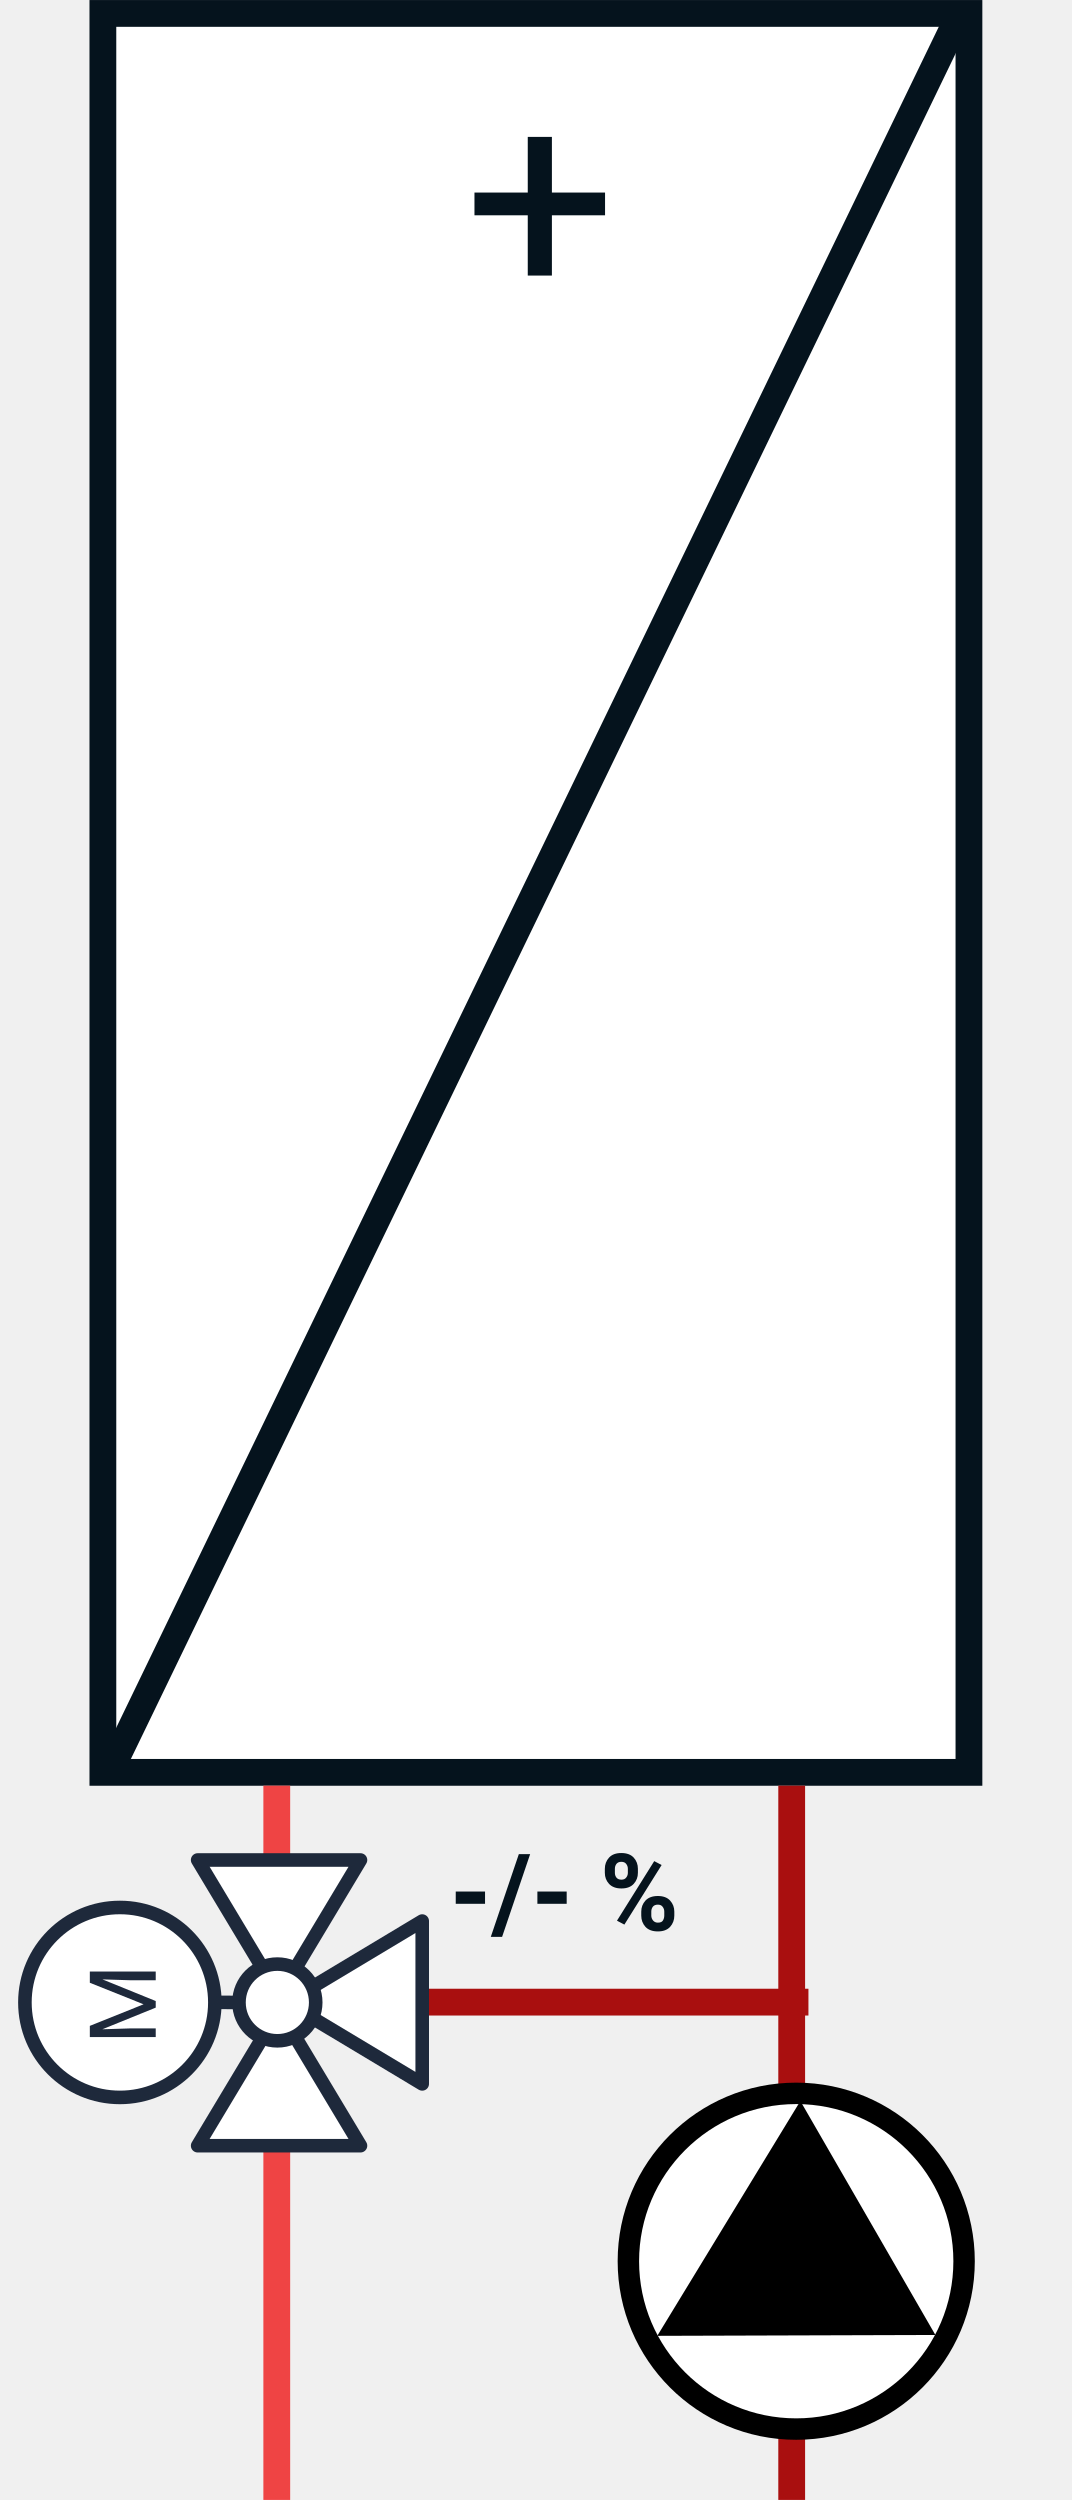
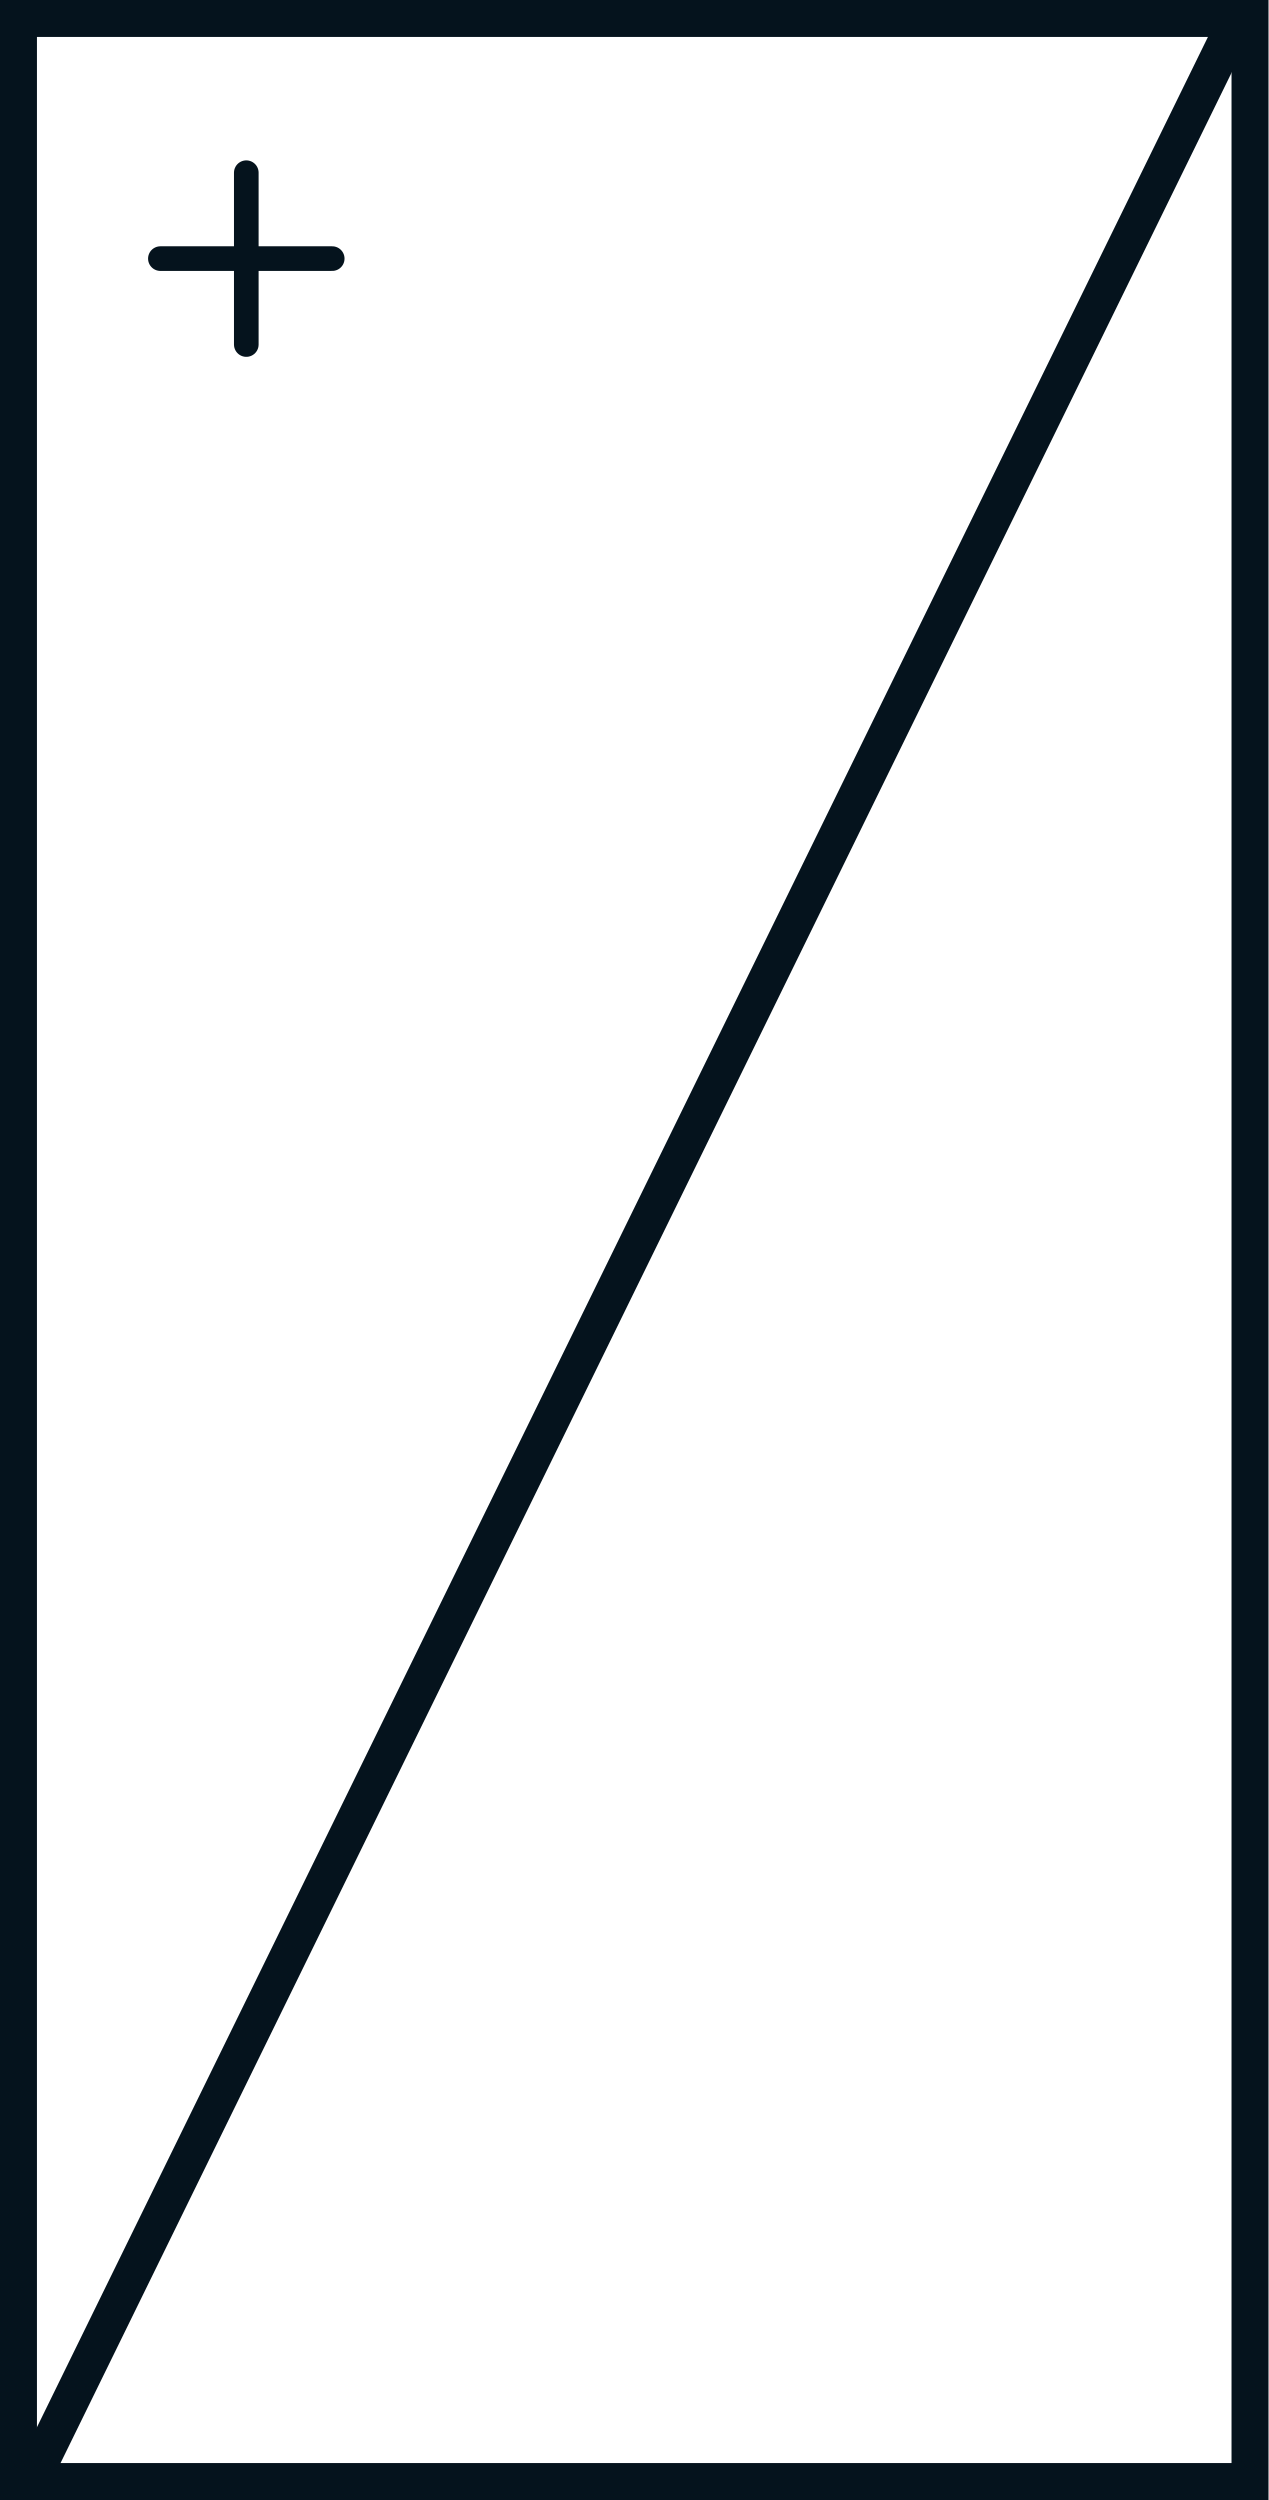
- <svg xmlns="http://www.w3.org/2000/svg" xmlns:ns1="http://webmi.atvise.com/2007/svgext" xmlns:xlink="http://www.w3.org/1999/xlink" height="280" version="1.2" width="120">
+ <svg xmlns="http://www.w3.org/2000/svg" xmlns:ns1="http://webmi.atvise.com/2007/svgext" height="203" version="1.2" width="103">
  <defs />
-   <rect ns1:refpx="60.021" ns1:refpy="100.004" fill="#ffffff" height="197" id="id_8" stroke="#05131D" stroke-width="3" width="97" x="11.522" y="1.504" />
-   <polyline ns1:refpx="56.84" ns1:refpy="99.748" fill="none" id="id_9" points="107.216,2.16 12.827,197.343" stroke="#05131D" stroke-linecap="square" stroke-linejoin="bevel" stroke-width="3" />
-   <text ns1:refpx="60" ns1:refpy="22.504" fill="#05131D" font-family="Roboto" font-size="30" id="id_13" x="52" y="33.004">+</text>
-   <line ns1:refpx="28.316" ns1:refpy="239.992" id="id_14" stroke="#EF4444" stroke-linecap="square" stroke-linejoin="bevel" stroke-width="3" x1="30.998" x2="30.998" y1="201.496" y2="278.496" />
-   <line ns1:refpx="57.991" ns1:refpy="224.736" id="id_18" stroke="#A90F0F" stroke-linecap="square" stroke-linejoin="bevel" stroke-width="3" x1="89.045" x2="33.3" y1="224.24" y2="224.24" />
-   <line ns1:refpx="85.988" ns1:refpy="239.992" id="id_15" stroke="#A90F0F" stroke-linecap="square" stroke-linejoin="bevel" stroke-width="3" x1="88.67" x2="88.67" y1="201.496" y2="278.496" />
-   <svg ns1:refpx="165.452" ns1:refpy="253.242" height="55" id="id_17" transform="matrix(0,-0.7273,0.7273,0,0,0)" width="55" x="-375.713" xlink:href="SYSTEM.LIBRARY.PROJECT.OBJECTDISPLAYS.6.%20Ikone.Crpalka" y="204.367">
-     <ns1:argument name="base" prefix="pump" />
-   </svg>
-   <svg ns1:refpx="-71.324" ns1:refpy="224.742" height="30.6" id="id_19" transform="matrix(0,-1.4545,1.4545,0,0,0)" width="22" x="-165.513" xlink:href="SYSTEM.LIBRARY.PROJECT.OBJECTDISPLAYS.6.%20Ikone.Trismerni_Ventil" y="-62.149" />
-   <text ns1:refpx="62.885" ns1:refpy="212.195" fill="#05131D" font-family="Roboto" font-size="12" font-weight="bold" id="id_20" x="50.385" y="216.195">-/- %</text>
-   <svg ns1:refpx="60.021" ns1:refpy="100.004" height="80" id="alarm" transform="matrix(0.75,0,0,0.75,0,0)" width="80" x="40.029" xlink:href="SYSTEM.LIBRARY.PROJECT.OBJECTDISPLAYS.6.%20Ikone.Opozorilo" y="93.339">
-     <ns1:argument name="base" prefix="alarm" />
-   </svg>
-   <g ns1:refpx="25.077" ns1:refpy="224.314" id="id_4" transform="matrix(0,-1.5196,1.5196,0,-239.0761,444.7712)">
-     <polyline ns1:refpx="150.602" ns1:refpy="177.897" fill="#ffffff" id="B" points="155.601,171.896 145.601,177.897 155.601,183.897 155.601,171.896" stroke="#1E293B" stroke-linecap="round" stroke-linejoin="round" stroke-width="1" />
-     <polyline ns1:refpx="139.546" ns1:refpy="177.897" fill="#ffffff" id="AB" points="144.544,177.897 134.544,171.896 134.544,183.897 144.544,177.897" stroke="#1E293B" stroke-linecap="round" stroke-linejoin="round" stroke-width="1" />
-     <polyline ns1:refpx="145.108" ns1:refpy="171.417" fill="none" id="line" points="145.098,174.894 145.108,173.936 145.108,169.93 145.108,167.93" stroke="#1E293B" stroke-width="1" />
-     <circle ns1:refpx="144.102" ns1:refpy="164.164" cx="145.102" cy="166.164" fill="#ffffff" id="circle_2" r="7" stroke="#1E293B" stroke-width="1" />
-     <polyline ns1:refpx="145.101" ns1:refpy="183.448" fill="#ffffff" id="A" points="151.101,188.447 145.1,178.447 139.1,188.447 151.101,188.447" stroke="#1E293B" stroke-linecap="round" stroke-linejoin="round" stroke-width="1" />
-     <circle ns1:refpx="145.102" ns1:refpy="177.77" cx="145.102" cy="177.77" fill="#ffffff" id="circle" r="2.828" stroke="#1E293B" stroke-width="1" />
-     <text ns1:refpx="144.965" ns1:refpy="166.415" fill="#1E293B" font-family="Roboto" font-size="20" id="id_0" text-anchor="middle" transform="matrix(0.3416,0,0,0.3416,92.6332,105.9689)" x="153.194" y="183.949">M</text>
-     <text ns1:refpx="138.305" ns1:refpy="177.611" fill="none" font-family="Roboto" font-size="10" id="id_1" transform="matrix(0.3416,0,0,0.3416,88.6981,114.8025)" x="138.718" y="188.366">AB</text>
-     <text ns1:refpx="151.769" ns1:refpy="177.611" fill="none" font-family="Roboto" font-size="10" id="id_2" transform="matrix(0.3416,0,0,0.3416,98.3501,114.8025)" x="153.377" y="188.366">B</text>
-     <text ns1:refpx="145.102" ns1:refpy="185.06" fill="none" font-family="Roboto" font-size="10" id="id_3" transform="matrix(0.3416,0,0,0.3416,93.8481,119.707)" x="147.04" y="195.815">A</text>
-   </g>
-   <g ns1:refpx="89.178" ns1:refpy="253.256" id="id_6" transform="matrix(0,-0.8,0.8,0,-105.2335,401.2697)">
-     <circle ns1:refpx="184.038" ns1:refpy="241.024" cx="185.017" cy="243.014" fill="#ffffff" id="id_5" r="23.5" stroke="#000000" stroke-width="3" />
-     <polyline ns1:refpx="190.983" ns1:refpy="243.014" fill="#000000" id="id_11" points="174.569,223.534 174.691,262.496 207.448,243.593 174.517,223.529" stroke="none" stroke-linecap="butt" stroke-linejoin="miter" stroke-width="0" />
-   </g>
+   <rect ns1:refpx="51.5" ns1:refpy="101.5" fill="#ffffff" height="200" id="id_0" stroke="#05131D" stroke-width="3" width="100" x="1.5" y="1.5" />
+   <polyline ns1:refpx="51.5" ns1:refpy="101.5" fill="none" id="id_3" points="100,2.5 3,200.5" stroke="#05131D" stroke-linecap="square" stroke-linejoin="bevel" stroke-width="3" />
+   <polyline ns1:refpx="40.499" ns1:refpy="40" fill="none" id="id_1" points="19.999,14.023 19.999,27.976" stroke="#05131D" stroke-linecap="round" stroke-linejoin="bevel" stroke-width="2" />
+   <polyline ns1:refpx="40" ns1:refpy="40.499" fill="none" id="id_2" points="13.023,20.999 26.976,20.999" stroke="#05131D" stroke-linecap="round" stroke-linejoin="bevel" stroke-width="2" />
</svg>
